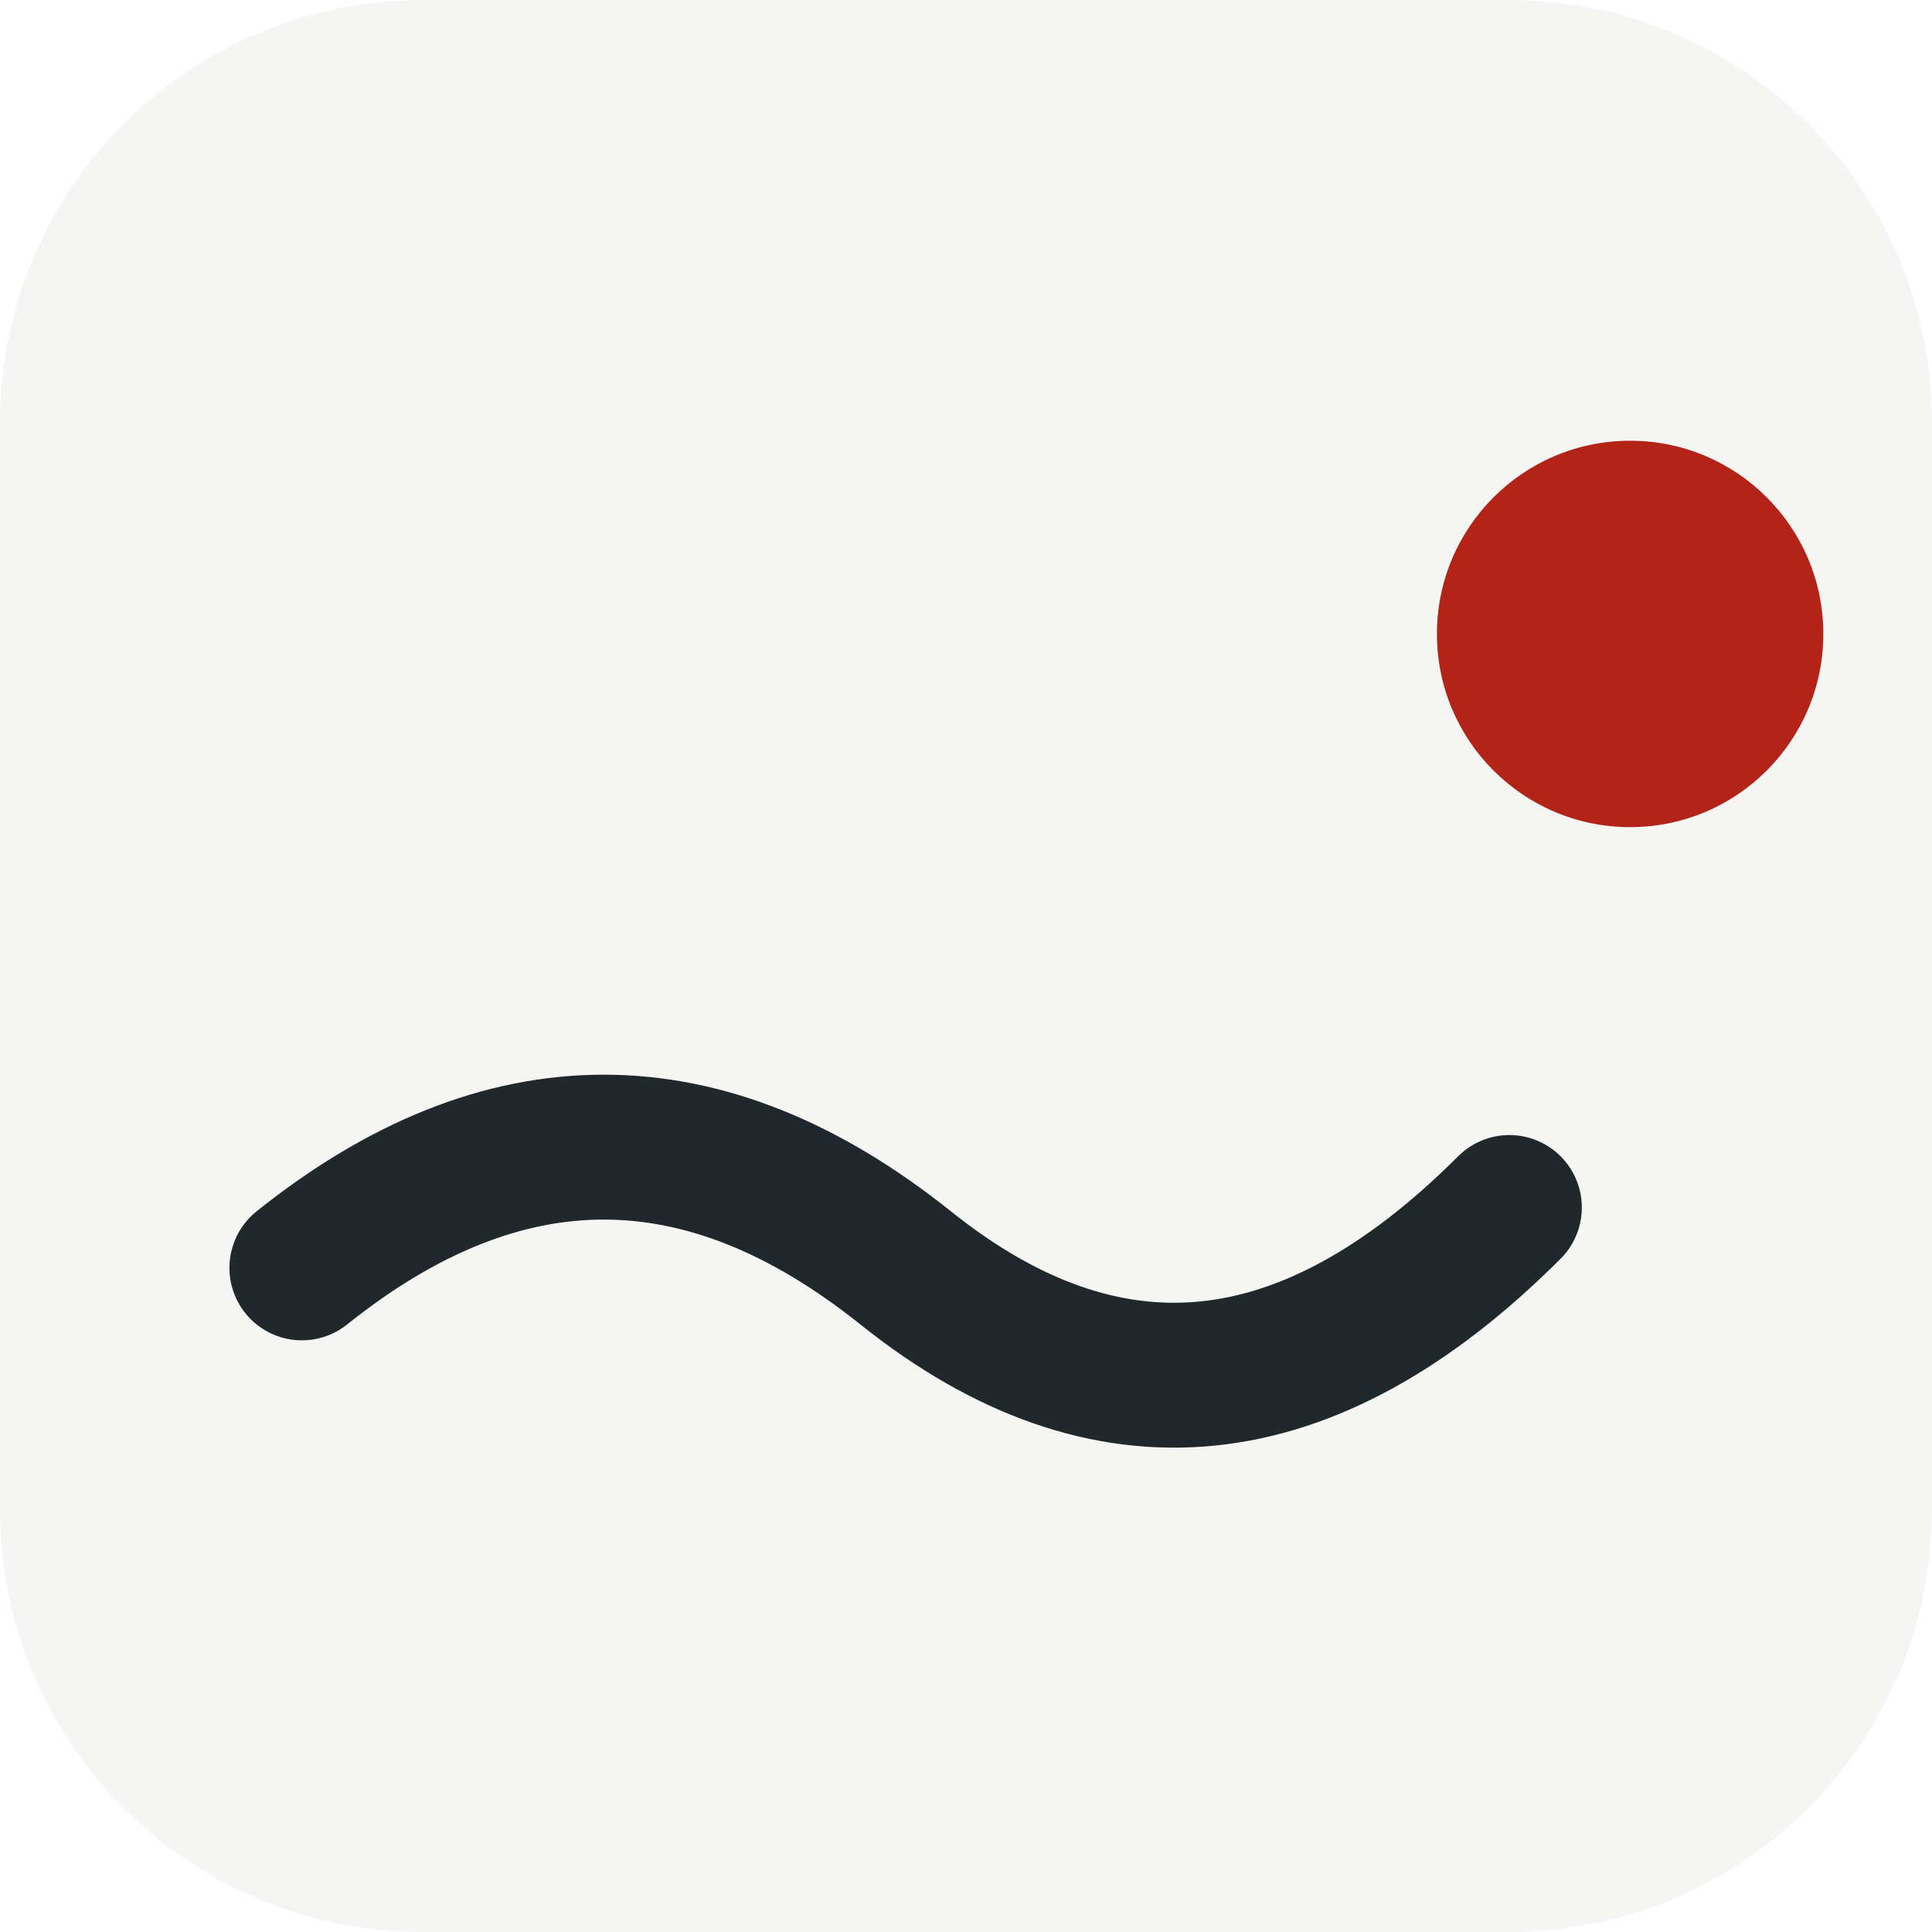
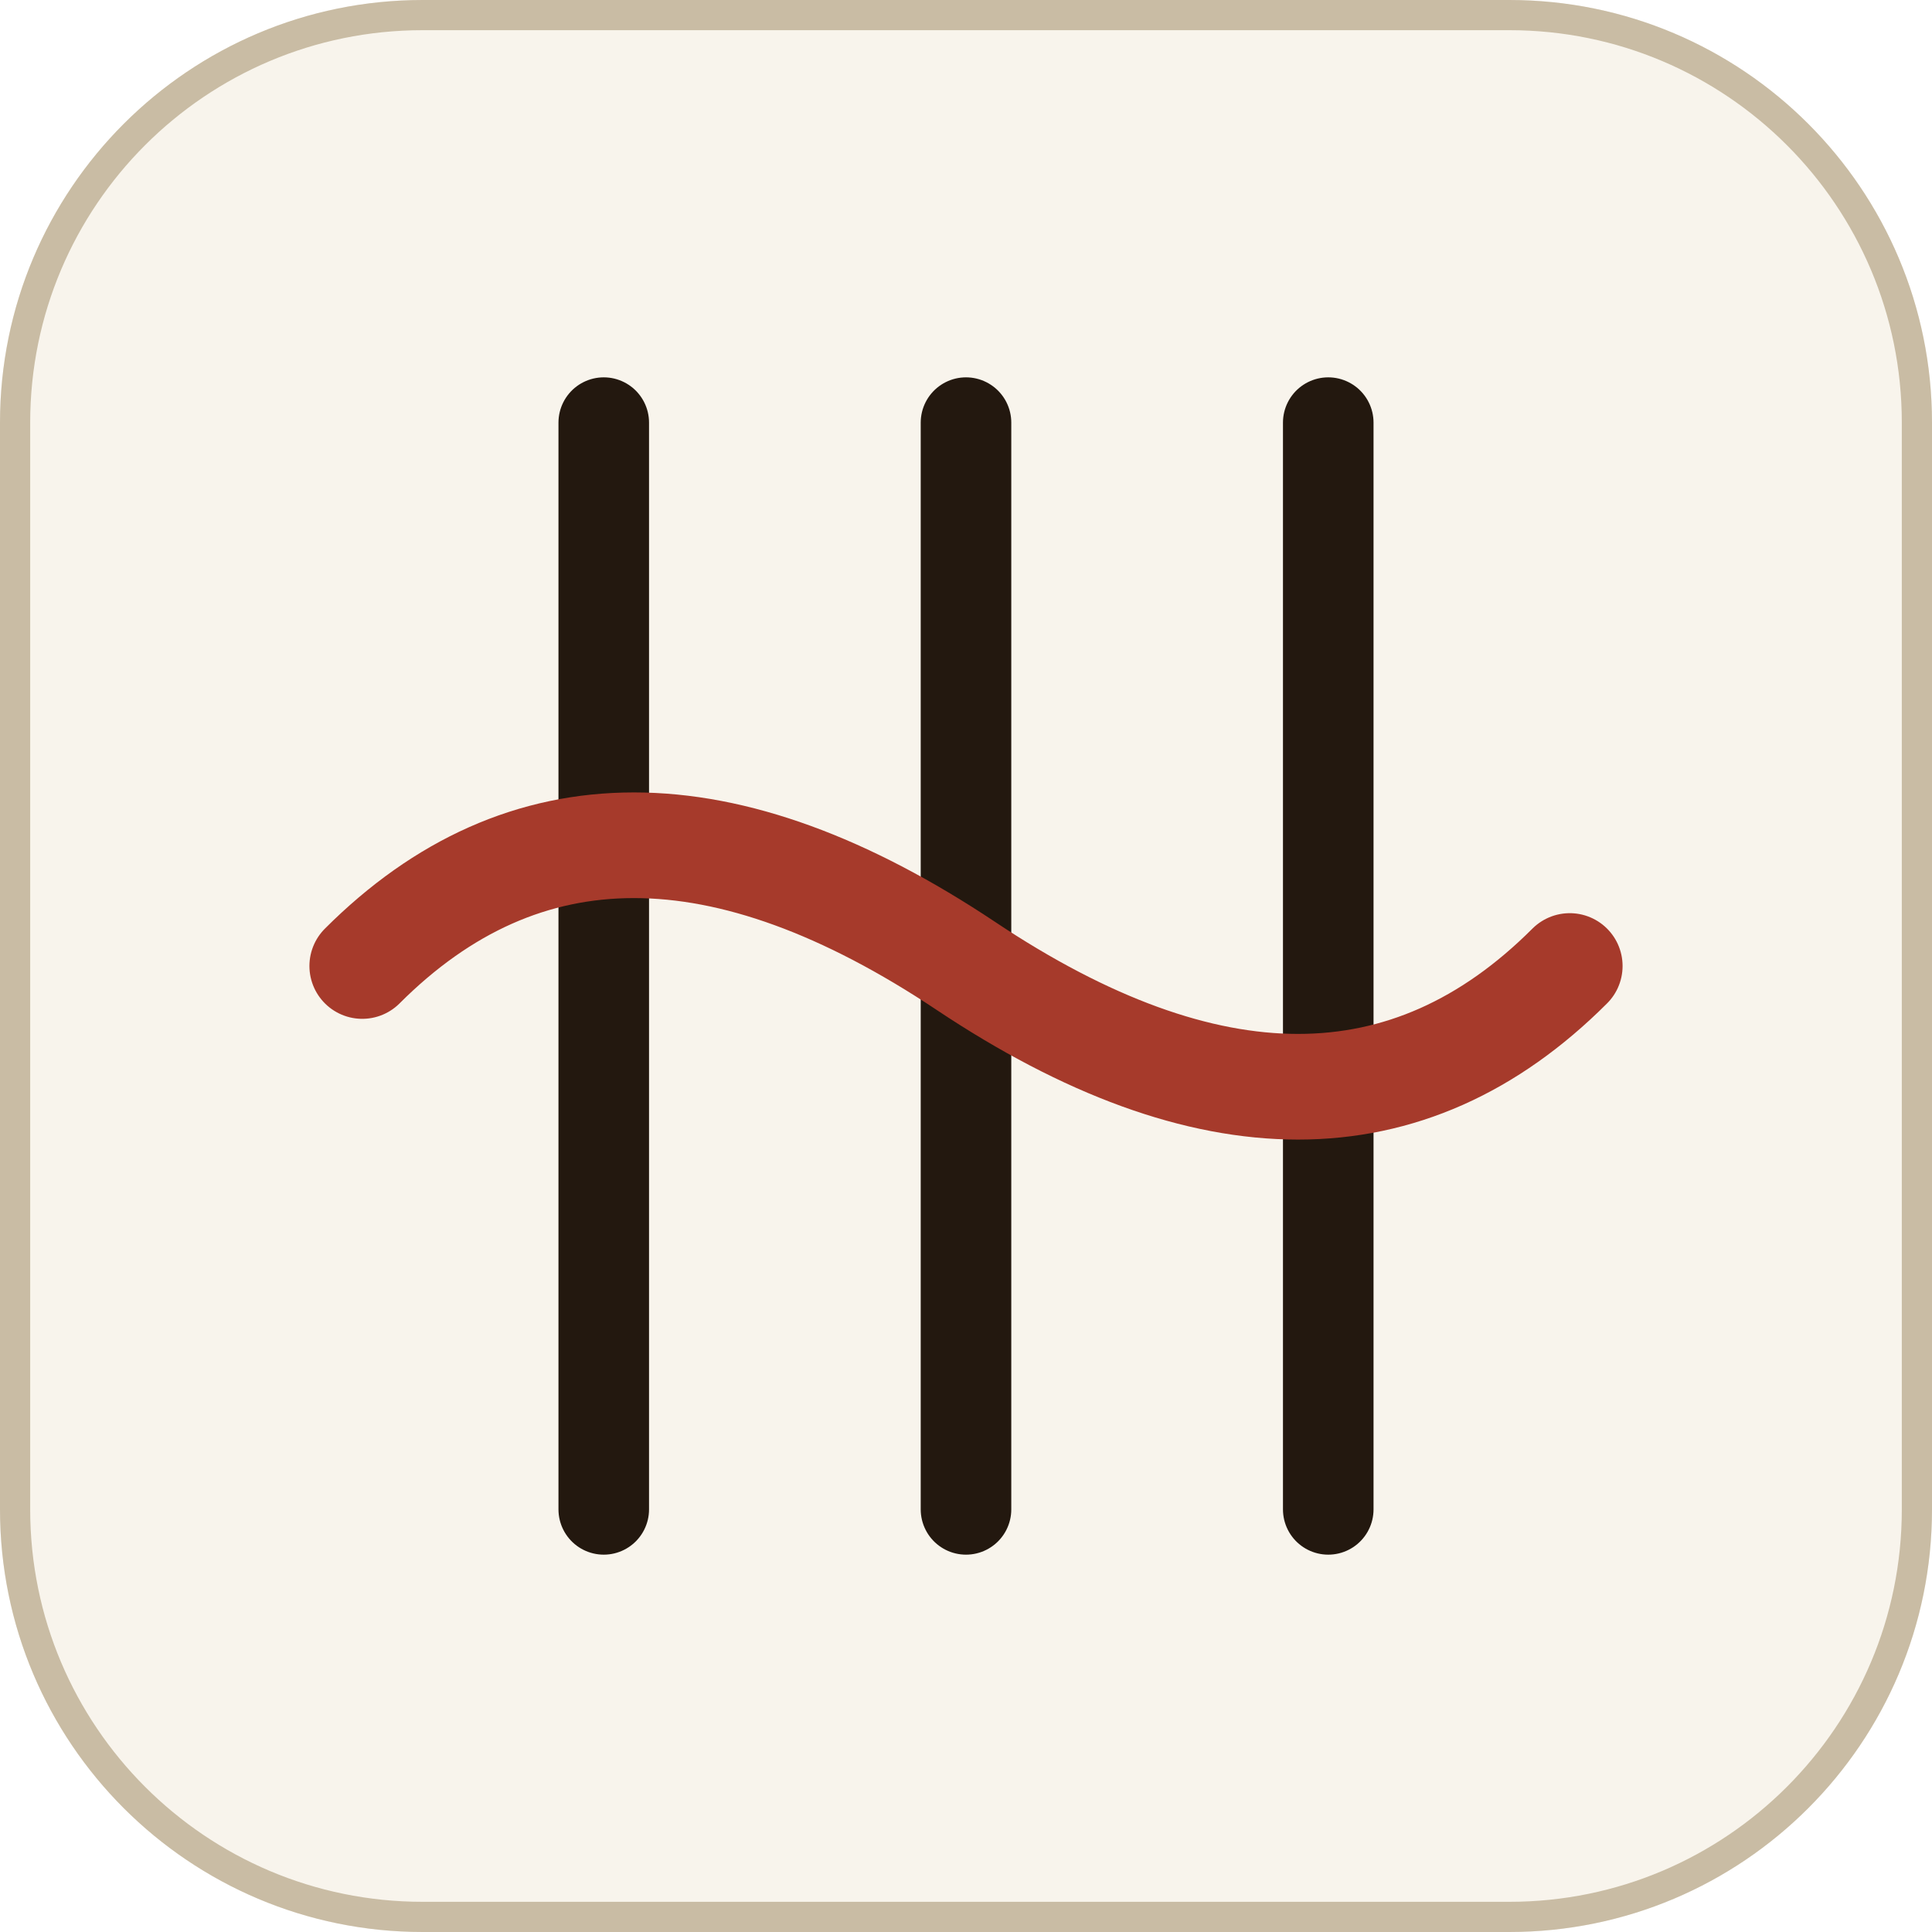
- <svg xmlns="http://www.w3.org/2000/svg" viewBox="0 0 32 32">
-   <rect width="32" height="32" rx="7" fill="#F5F6F4" />
-   <path d="M5 21 Q 10 17 15 21 T 25 20" fill="none" stroke="#20282B" stroke-width="2.4" stroke-linecap="round" />
-   <circle cx="27" cy="10.5" r="3.2" fill="#B42318" />
+ <svg xmlns="http://www.w3.org/2000/svg" viewBox="0 0 64 64">
+   <rect width="64" height="64" rx="14" fill="#F8F4EC" />
+   <rect x="0.5" y="0.5" width="63" height="63" rx="13.5" fill="none" stroke="#C9BCA4" />
+   <g stroke="#23180F" stroke-width="3" stroke-linecap="round">
+     <line x1="20" y1="14" x2="20" y2="50" />
+     <line x1="32" y1="14" x2="32" y2="50" />
+     <line x1="44" y1="14" x2="44" y2="50" />
+   </g>
+   <path d="M12 32 Q 20 24 32 32 T 52 32" fill="none" stroke="#A63A2B" stroke-width="3.5" stroke-linecap="round" />
</svg>
